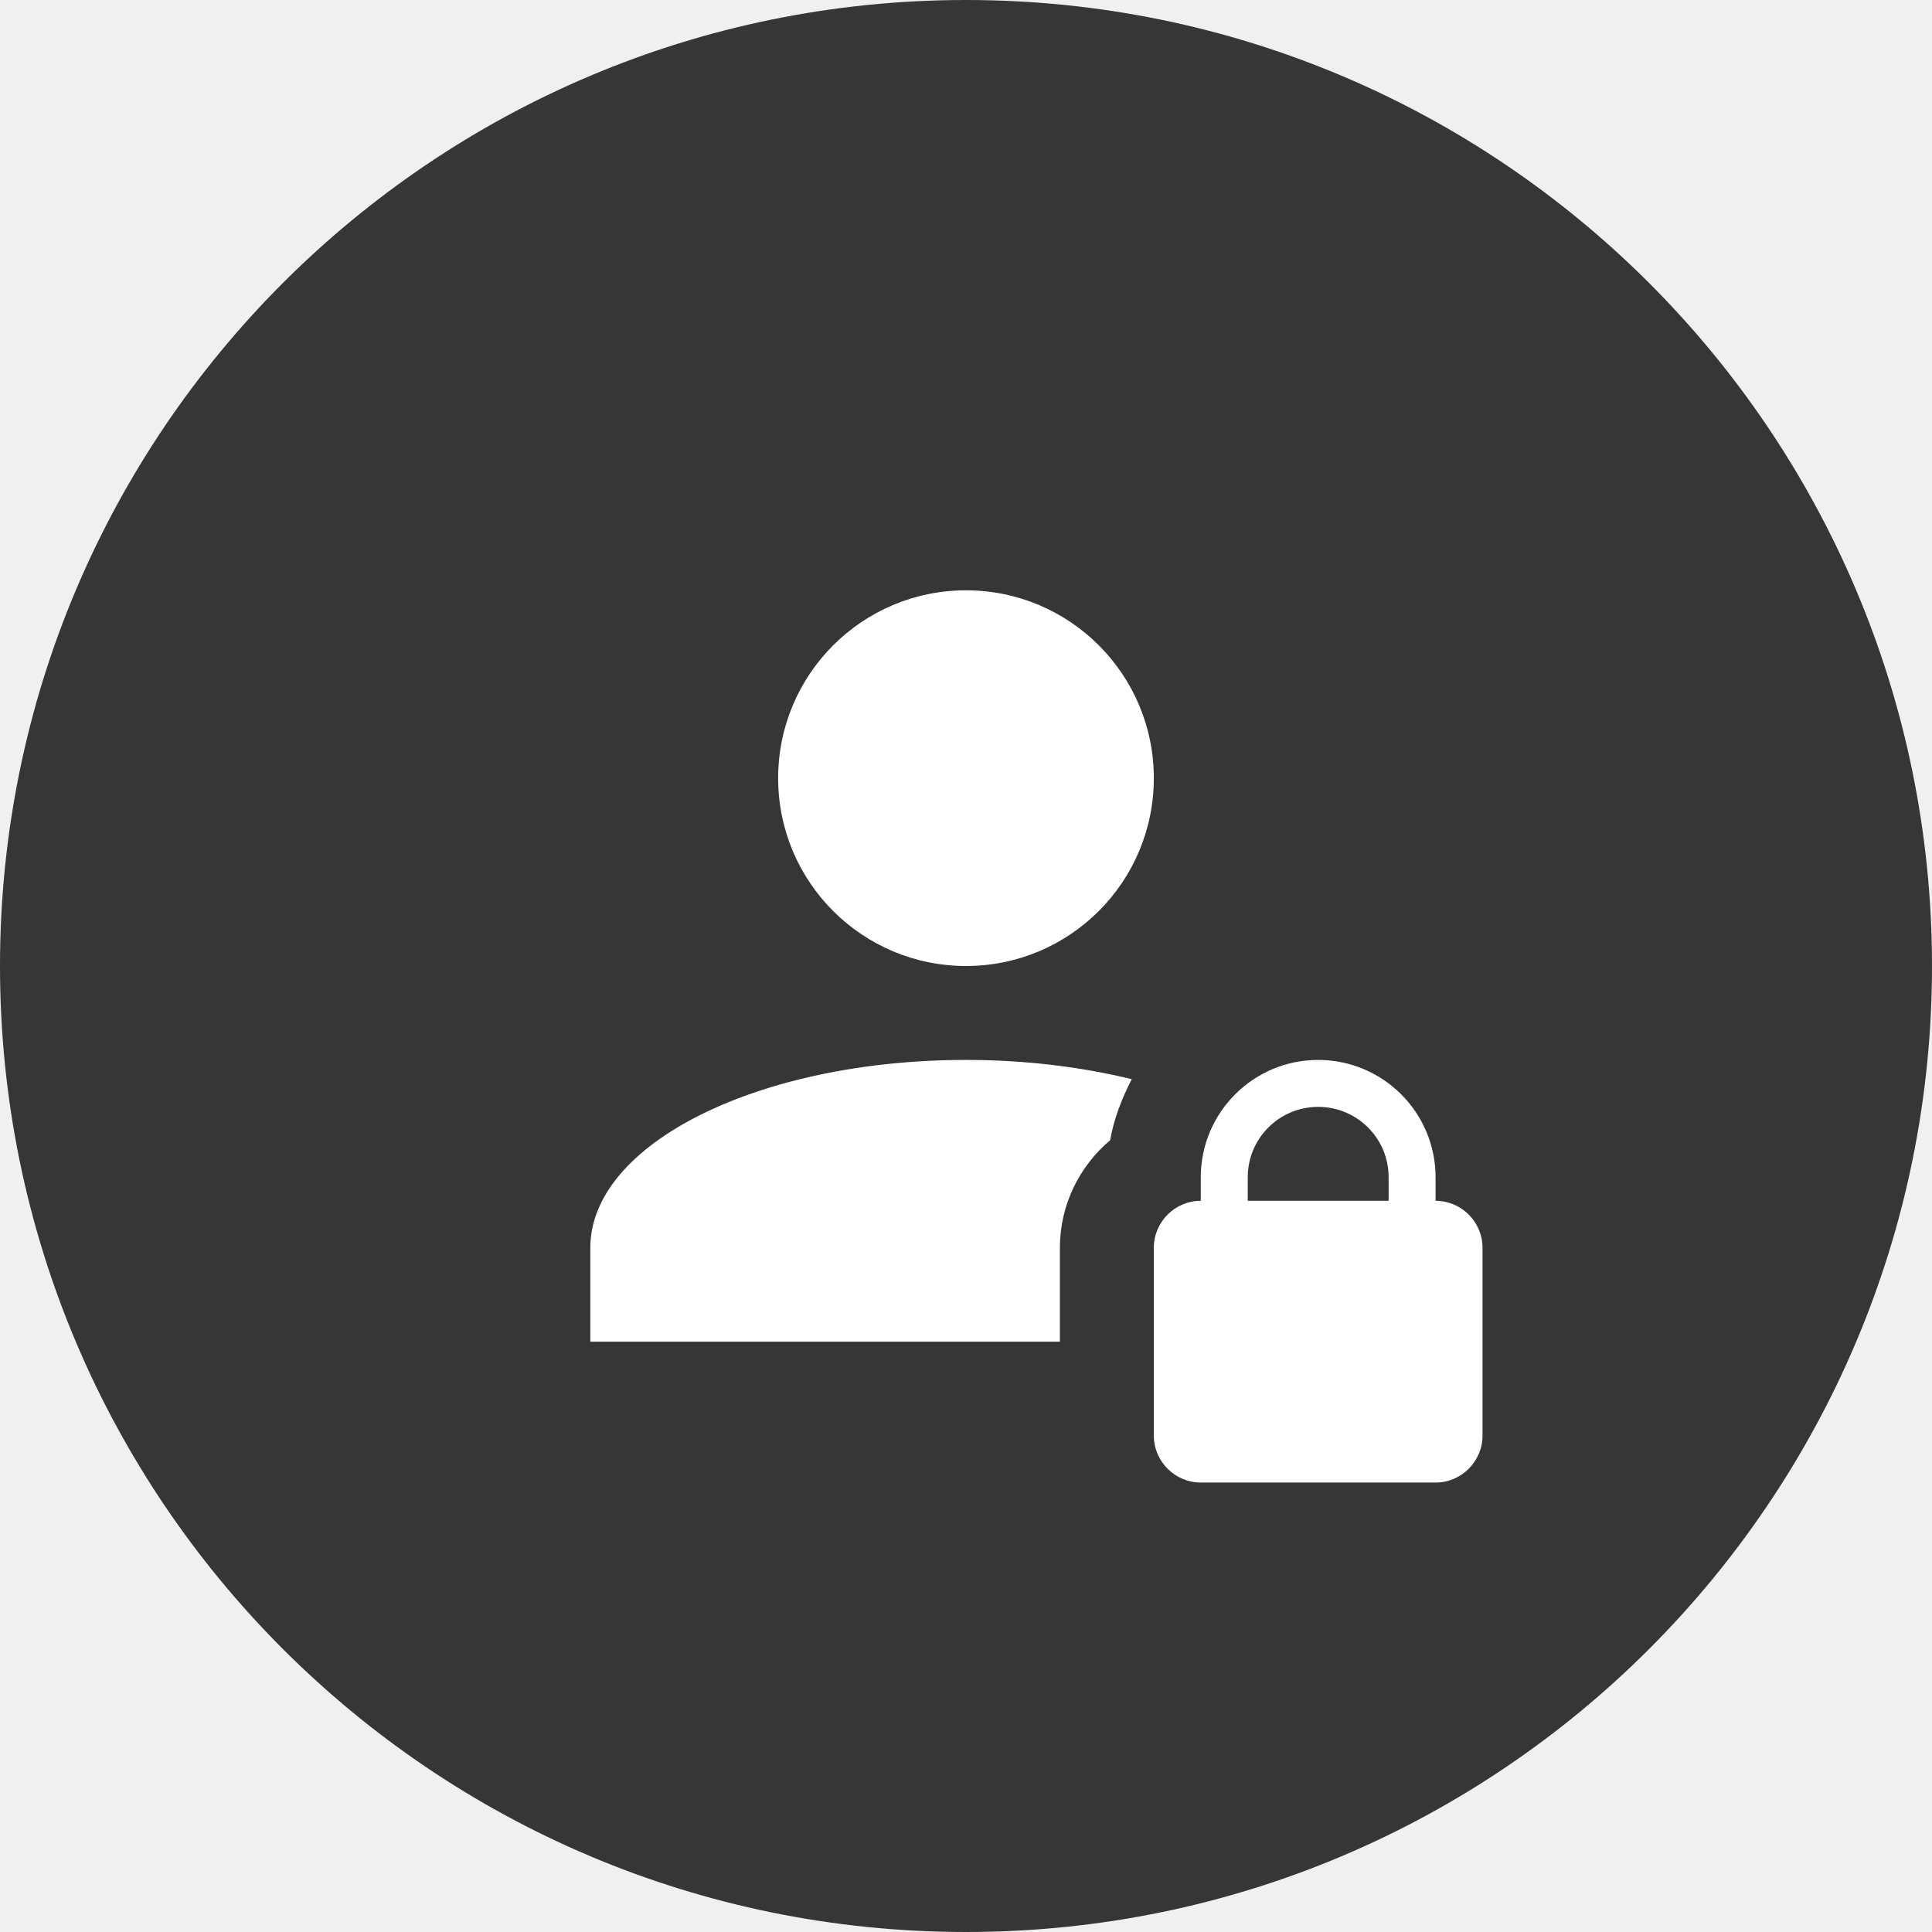
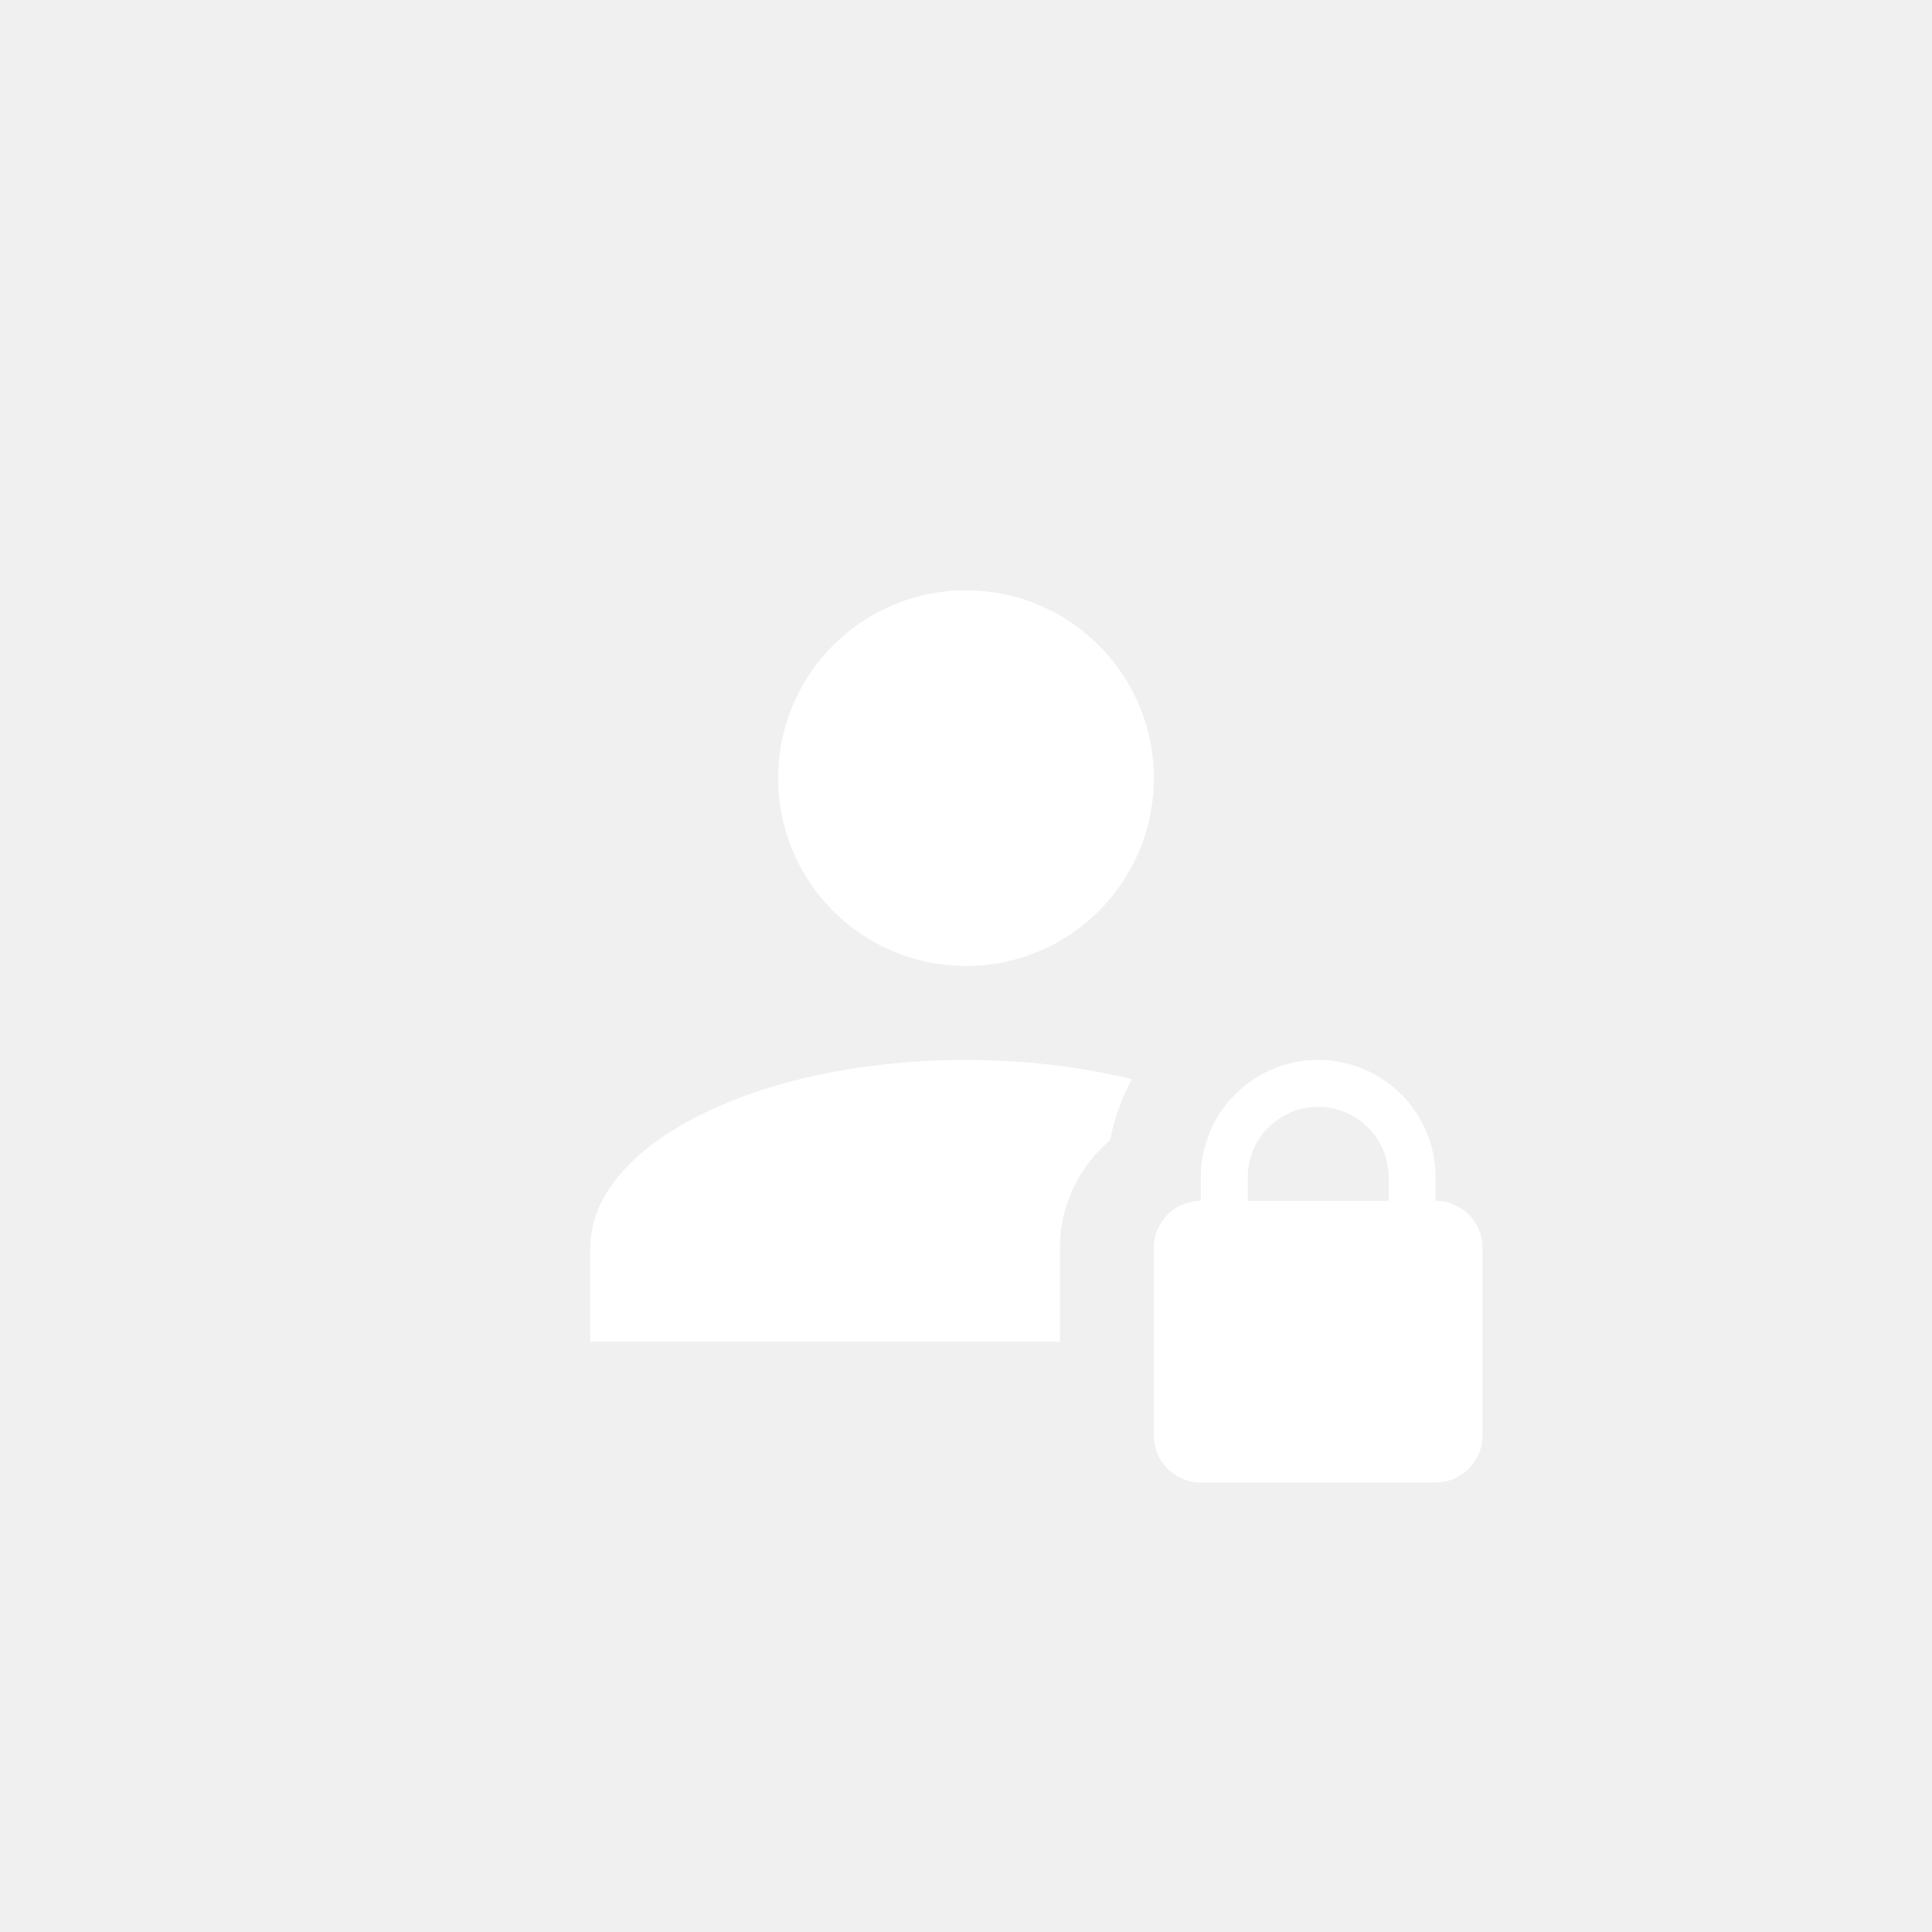
<svg xmlns="http://www.w3.org/2000/svg" width="60" height="60" viewBox="0 0 60 60" fill="none">
-   <circle cx="30" cy="30" r="30" fill="#363636" />
+   <circle cx="30" cy="30" r="30" fill="none" />
  <path d="M44.583 37.292V36.562C44.583 34.55 42.95 32.917 40.937 32.917C38.925 32.917 37.291 34.55 37.291 36.562V37.292C36.489 37.292 35.833 37.948 35.833 38.75V44.583C35.833 45.385 36.489 46.042 37.291 46.042H44.583C45.385 46.042 46.041 45.385 46.041 44.583V38.75C46.041 37.948 45.385 37.292 44.583 37.292ZM43.125 37.292H38.75V36.562C38.75 35.352 39.727 34.375 40.937 34.375C42.148 34.375 43.125 35.352 43.125 36.562V37.292ZM24.166 24.167C24.166 20.944 26.777 18.333 30 18.333C33.223 18.333 35.833 20.944 35.833 24.167C35.833 27.39 33.223 30 30 30C26.777 30 24.166 27.39 24.166 24.167ZM32.916 41.667H18.333V38.75C18.333 35.527 23.554 32.917 30 32.917C31.852 32.917 33.587 33.135 35.148 33.515C34.841 34.112 34.593 34.74 34.477 35.41C33.529 36.212 32.916 37.408 32.916 38.75V41.667Z" fill="white" />
</svg>
